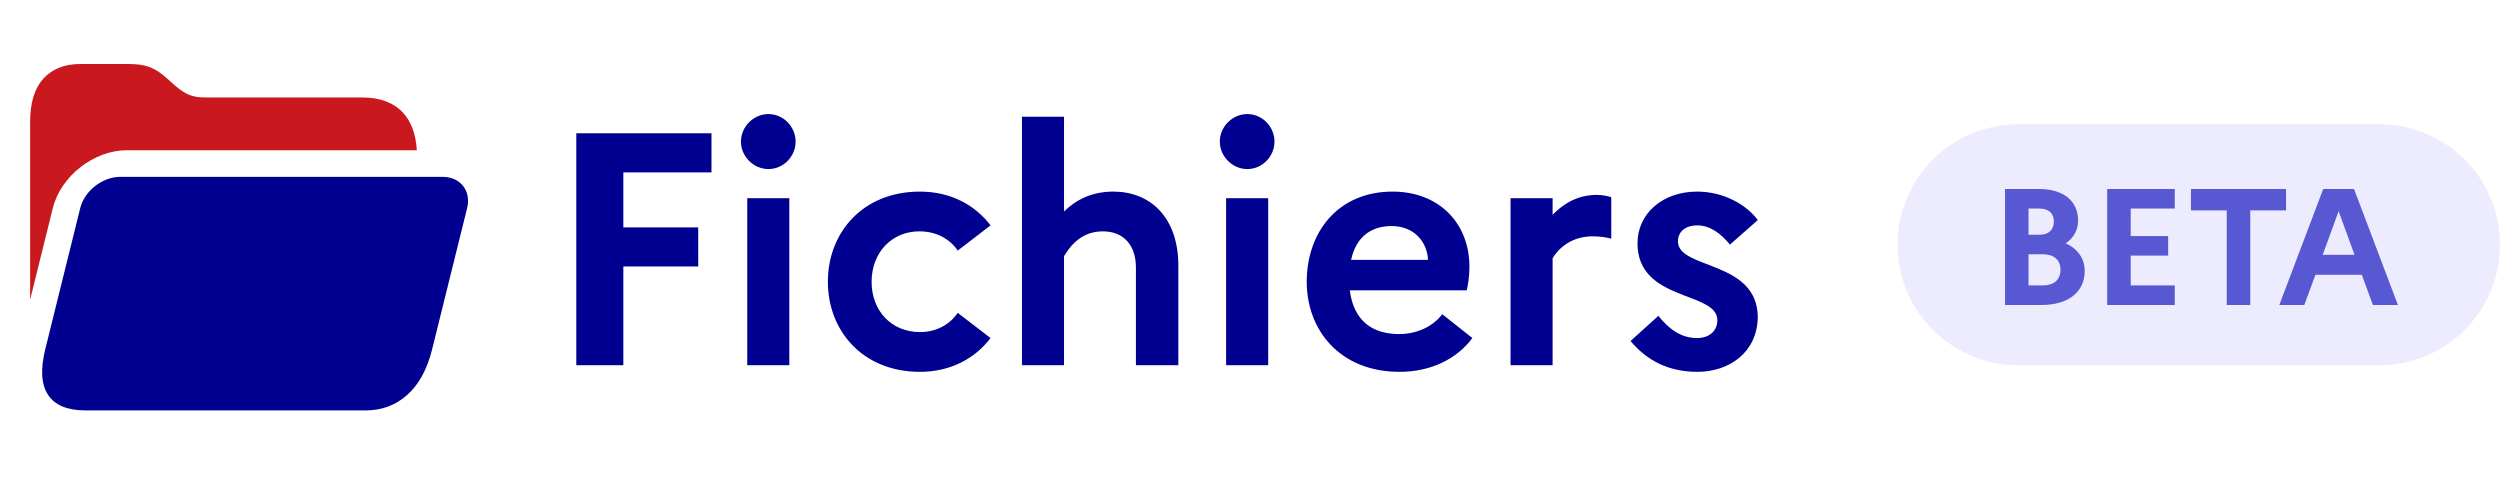
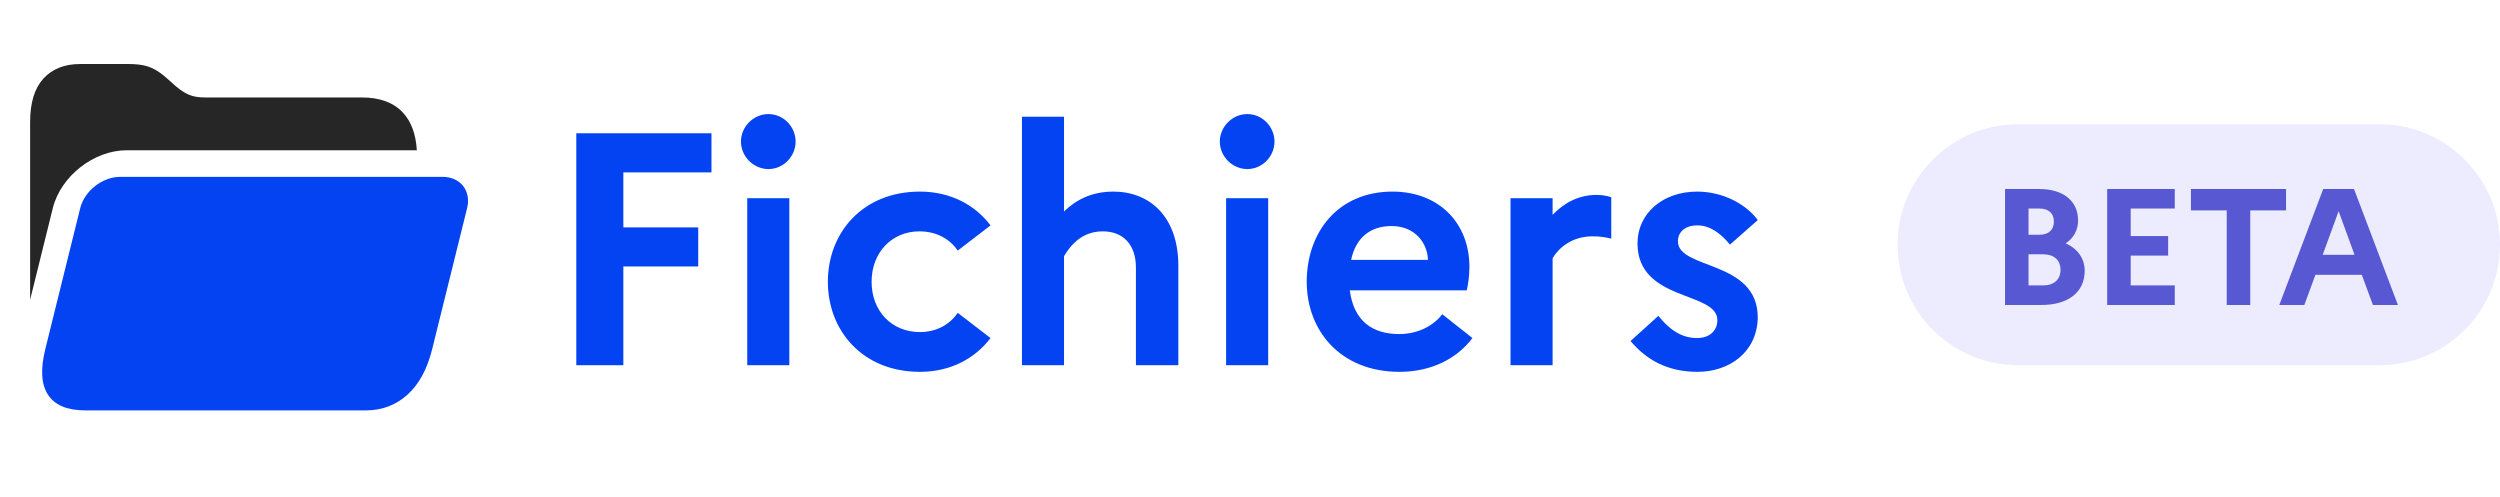
<svg xmlns="http://www.w3.org/2000/svg" width="166" height="33" viewBox="0 0 166 33" fill="none">
-   <path d="M27.677 9.976H8.42C6.232 9.976 4.033 11.697 3.507 13.82L2 19.904V8.099C2 6.828 2.291 5.871 2.874 5.227C3.465 4.576 4.283 4.25 5.329 4.25H8.501C8.889 4.25 9.225 4.278 9.509 4.334C9.793 4.391 10.055 4.487 10.294 4.624C10.533 4.753 10.783 4.934 11.045 5.167L11.684 5.734C11.998 5.999 12.293 6.188 12.569 6.301C12.846 6.414 13.186 6.47 13.589 6.47H24.012C25.215 6.47 26.127 6.804 26.747 7.471C27.303 8.063 27.613 8.898 27.677 9.976Z" fill="#C9191E" />
-   <path d="M5.677 27.25C4.466 27.25 3.637 26.904 3.188 26.211C2.737 25.526 2.678 24.516 3.008 23.18L5.327 13.82C5.611 12.673 6.8 11.743 7.983 11.743H29.39C30.572 11.743 31.3 12.673 31.016 13.82L28.697 23.18C28.366 24.516 27.817 25.526 27.05 26.211C26.28 26.904 25.361 27.25 24.293 27.25H5.677Z" fill="#000091" />
-   <path d="M38.266 24.25V8.85H47.242V11.446H41.39V15.098H46.362V17.694H41.39V24.25H38.266ZM51.025 11.226C50.035 11.226 49.199 10.39 49.199 9.4C49.199 8.41 50.035 7.574 51.025 7.574C52.015 7.574 52.829 8.41 52.829 9.4C52.829 10.39 52.015 11.226 51.025 11.226ZM49.617 24.25V13.162H52.411V24.25H49.617ZM61.086 22.05C62.186 22.05 63.066 21.544 63.594 20.774L65.772 22.446C64.738 23.81 63.11 24.69 61.086 24.69C57.258 24.69 54.97 21.94 54.97 18.706C54.97 15.472 57.258 12.722 61.086 12.722C63.11 12.722 64.738 13.602 65.772 14.966L63.594 16.638C63.066 15.868 62.186 15.362 61.042 15.362C59.216 15.362 57.874 16.77 57.874 18.706C57.874 20.664 59.216 22.05 61.086 22.05ZM67.858 24.25V7.75H70.651V14.042C71.421 13.294 72.456 12.722 73.93 12.722C76.328 12.722 78.242 14.372 78.242 17.65V24.25H75.425V17.76C75.425 16.286 74.612 15.362 73.225 15.362C71.817 15.362 71.07 16.308 70.651 17.012V24.25H67.858ZM82.822 11.226C81.832 11.226 80.996 10.39 80.996 9.4C80.996 8.41 81.832 7.574 82.822 7.574C83.812 7.574 84.626 8.41 84.626 9.4C84.626 10.39 83.812 11.226 82.822 11.226ZM81.414 24.25V13.162H84.208V24.25H81.414ZM97.767 22.446C96.733 23.832 95.017 24.69 92.927 24.69C88.989 24.69 86.767 21.94 86.767 18.706C86.767 15.428 88.835 12.722 92.465 12.722C95.545 12.722 97.569 14.812 97.569 17.716C97.569 18.332 97.481 18.904 97.393 19.278H89.627C89.891 21.346 91.167 22.182 92.905 22.182C94.115 22.182 95.171 21.654 95.765 20.862L97.767 22.446ZM92.399 15.01C90.969 15.01 90.023 15.802 89.715 17.254H94.819C94.775 16.132 93.961 15.01 92.399 15.01ZM100.299 24.25V13.162H103.093V14.262C103.819 13.514 104.765 12.942 106.019 12.942C106.393 12.942 106.723 13.008 106.987 13.096V15.846C106.635 15.758 106.261 15.692 105.755 15.692C104.391 15.692 103.511 16.44 103.093 17.144V24.25H100.299ZM108.268 22.644L110.116 20.972C110.798 21.83 111.612 22.446 112.668 22.446C113.57 22.446 114.032 21.918 114.032 21.258C114.032 19.322 108.73 20.048 108.73 16.154C108.73 14.196 110.38 12.722 112.69 12.722C114.384 12.722 115.924 13.536 116.716 14.614L114.868 16.242C114.296 15.538 113.57 14.966 112.712 14.966C111.832 14.966 111.414 15.45 111.414 16.022C111.414 17.914 116.716 17.254 116.716 21.082C116.672 23.414 114.802 24.69 112.712 24.69C110.732 24.69 109.324 23.898 108.268 22.644Z" fill="#000091" />
+   <path d="M27.677 9.976H8.42C6.232 9.976 4.033 11.697 3.507 13.82L2 19.904V8.099C2 6.828 2.291 5.871 2.874 5.227C3.465 4.576 4.283 4.25 5.329 4.25H8.501C8.889 4.25 9.225 4.278 9.509 4.334C9.793 4.391 10.055 4.487 10.294 4.624C10.533 4.753 10.783 4.934 11.045 5.167L11.684 5.734C11.998 5.999 12.293 6.188 12.569 6.301C12.846 6.414 13.186 6.47 13.589 6.47H24.012C25.215 6.47 26.127 6.804 26.747 7.471C27.303 8.063 27.613 8.898 27.677 9.976Z" fill="#262626" />
+   <path d="M5.677 27.25C4.466 27.25 3.637 26.904 3.188 26.211C2.737 25.526 2.678 24.516 3.008 23.18L5.327 13.82C5.611 12.673 6.8 11.743 7.983 11.743H29.39C30.572 11.743 31.3 12.673 31.016 13.82L28.697 23.18C28.366 24.516 27.817 25.526 27.05 26.211C26.28 26.904 25.361 27.25 24.293 27.25H5.677Z" fill="#0443f2" />
+   <path d="M38.266 24.25V8.85H47.242V11.446H41.39V15.098H46.362V17.694H41.39V24.25H38.266ZM51.025 11.226C50.035 11.226 49.199 10.39 49.199 9.4C49.199 8.41 50.035 7.574 51.025 7.574C52.015 7.574 52.829 8.41 52.829 9.4C52.829 10.39 52.015 11.226 51.025 11.226ZM49.617 24.25V13.162H52.411V24.25H49.617ZM61.086 22.05C62.186 22.05 63.066 21.544 63.594 20.774L65.772 22.446C64.738 23.81 63.11 24.69 61.086 24.69C57.258 24.69 54.97 21.94 54.97 18.706C54.97 15.472 57.258 12.722 61.086 12.722C63.11 12.722 64.738 13.602 65.772 14.966L63.594 16.638C63.066 15.868 62.186 15.362 61.042 15.362C59.216 15.362 57.874 16.77 57.874 18.706C57.874 20.664 59.216 22.05 61.086 22.05ZM67.858 24.25V7.75H70.651V14.042C71.421 13.294 72.456 12.722 73.93 12.722C76.328 12.722 78.242 14.372 78.242 17.65V24.25H75.425V17.76C75.425 16.286 74.612 15.362 73.225 15.362C71.817 15.362 71.07 16.308 70.651 17.012V24.25H67.858ZM82.822 11.226C81.832 11.226 80.996 10.39 80.996 9.4C80.996 8.41 81.832 7.574 82.822 7.574C83.812 7.574 84.626 8.41 84.626 9.4C84.626 10.39 83.812 11.226 82.822 11.226ZM81.414 24.25V13.162H84.208V24.25H81.414ZM97.767 22.446C96.733 23.832 95.017 24.69 92.927 24.69C88.989 24.69 86.767 21.94 86.767 18.706C86.767 15.428 88.835 12.722 92.465 12.722C95.545 12.722 97.569 14.812 97.569 17.716C97.569 18.332 97.481 18.904 97.393 19.278H89.627C89.891 21.346 91.167 22.182 92.905 22.182C94.115 22.182 95.171 21.654 95.765 20.862L97.767 22.446ZM92.399 15.01C90.969 15.01 90.023 15.802 89.715 17.254H94.819C94.775 16.132 93.961 15.01 92.399 15.01ZM100.299 24.25V13.162H103.093V14.262C103.819 13.514 104.765 12.942 106.019 12.942C106.393 12.942 106.723 13.008 106.987 13.096V15.846C106.635 15.758 106.261 15.692 105.755 15.692C104.391 15.692 103.511 16.44 103.093 17.144V24.25H100.299ZM108.268 22.644L110.116 20.972C110.798 21.83 111.612 22.446 112.668 22.446C113.57 22.446 114.032 21.918 114.032 21.258C114.032 19.322 108.73 20.048 108.73 16.154C108.73 14.196 110.38 12.722 112.69 12.722C114.384 12.722 115.924 13.536 116.716 14.614L114.868 16.242C114.296 15.538 113.57 14.966 112.712 14.966C111.832 14.966 111.414 15.45 111.414 16.022C111.414 17.914 116.716 17.254 116.716 21.082C116.672 23.414 114.802 24.69 112.712 24.69C110.732 24.69 109.324 23.898 108.268 22.644Z" fill="#0443f2" />
  <rect x="126" y="8.25" width="40" height="16" rx="8" fill="#ECECFE" />
  <path d="M133.133 20.25V12.55H135.399C137.005 12.55 137.984 13.342 137.984 14.64C137.984 15.267 137.698 15.806 137.159 16.158C137.973 16.521 138.424 17.181 138.424 17.984C138.424 19.392 137.335 20.25 135.564 20.25H133.133ZM135.432 13.848H134.695V15.586H135.432C136.026 15.586 136.378 15.267 136.378 14.706C136.378 14.167 136.026 13.848 135.432 13.848ZM135.652 16.884H134.695V18.952H135.652C136.378 18.952 136.818 18.567 136.818 17.918C136.818 17.258 136.378 16.884 135.652 16.884ZM139.917 20.25V12.55H144.405V13.848H141.479V15.674H143.965V16.972H141.479V18.952H144.405V20.25H139.917ZM145.479 13.969V12.55H151.793V13.969H149.417V20.25H147.855V13.969H145.479ZM151.346 20.25L154.261 12.55H156.307L159.222 20.25H157.561L156.824 18.248H153.744L153.007 20.25H151.346ZM154.228 16.917H156.34L155.284 14.024L154.228 16.917Z" fill="#5858D3" />
</svg>
